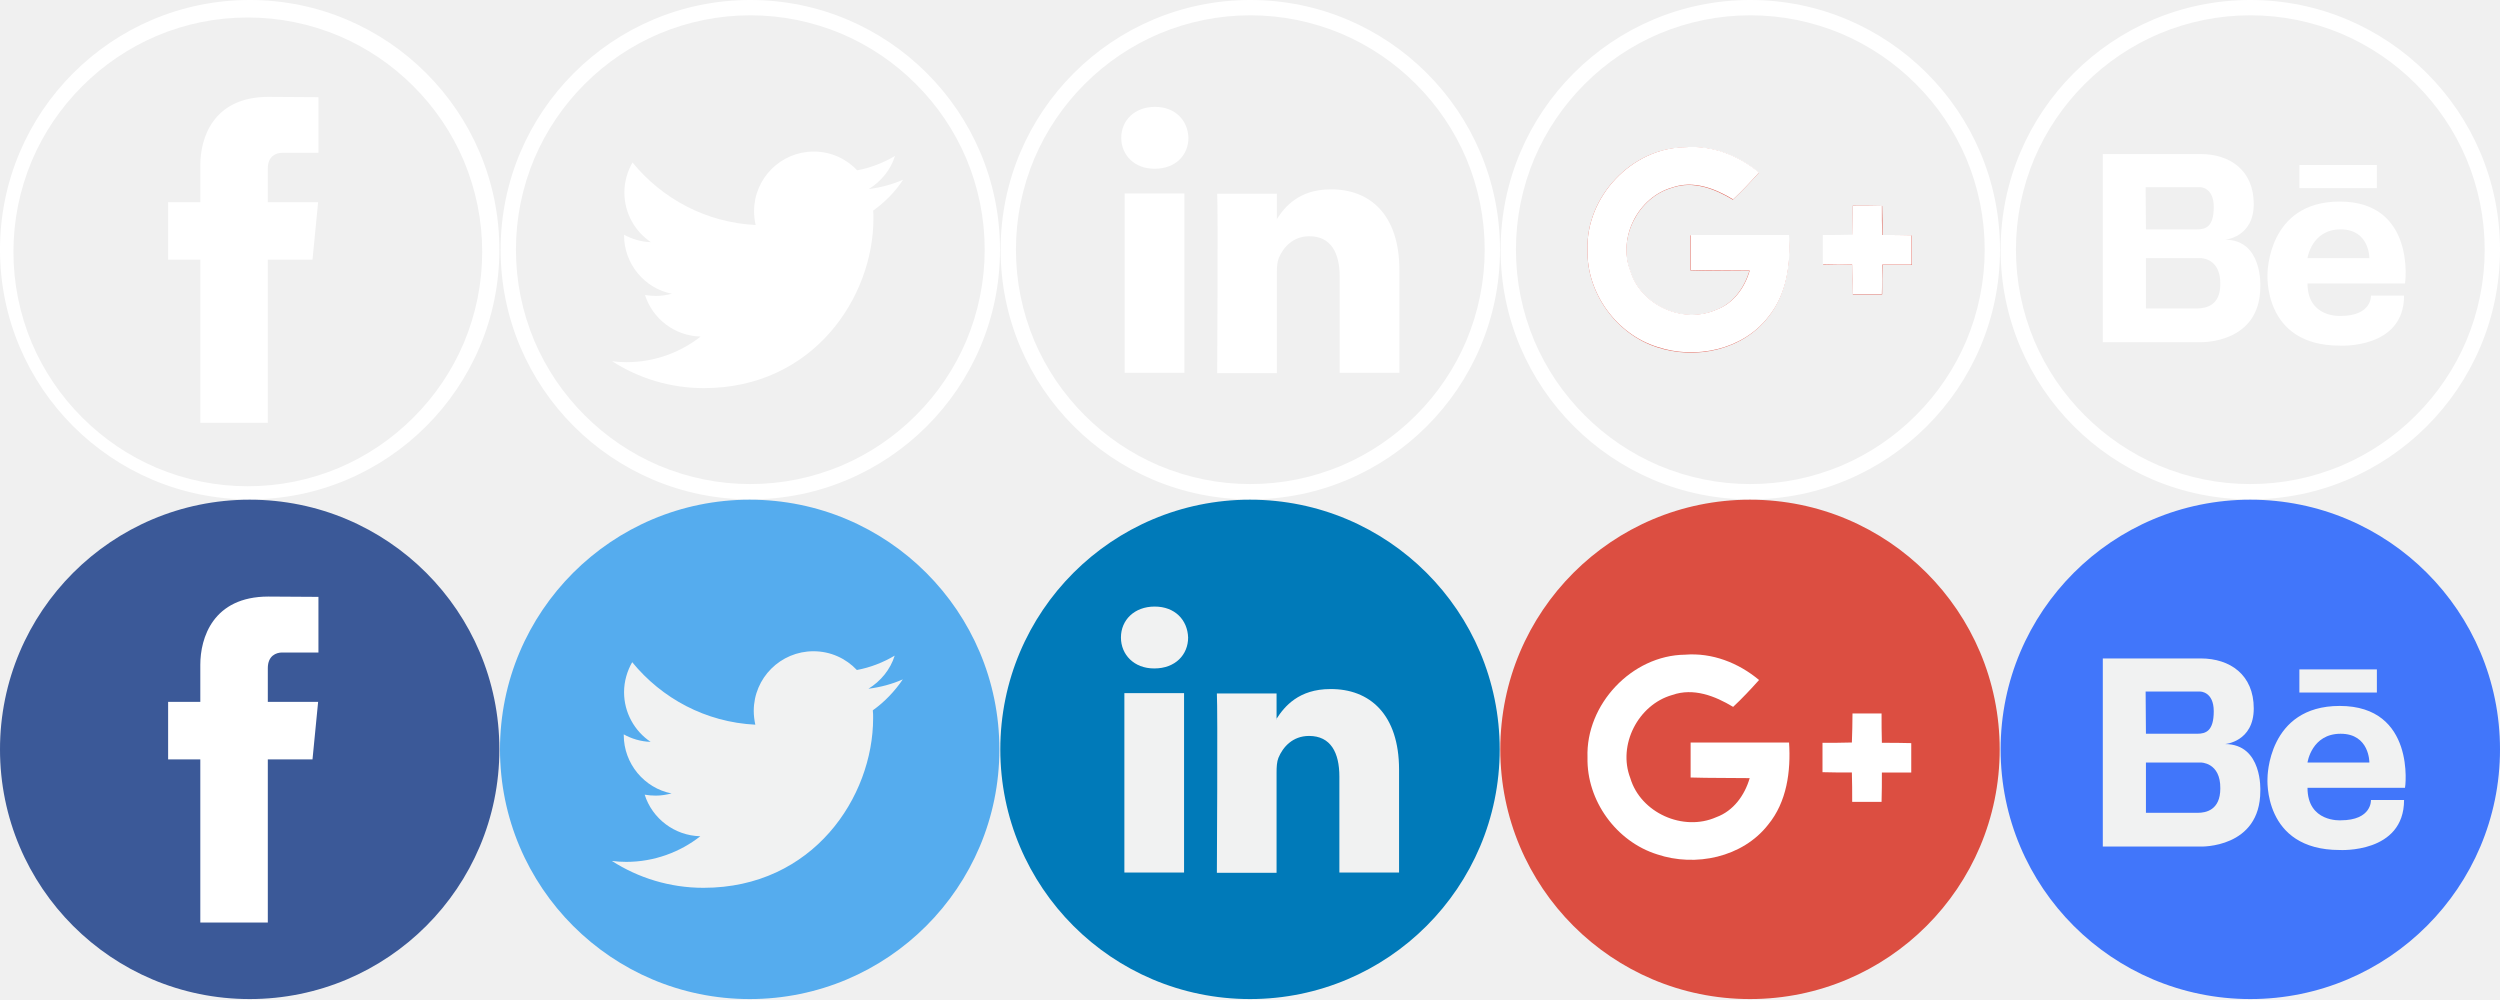
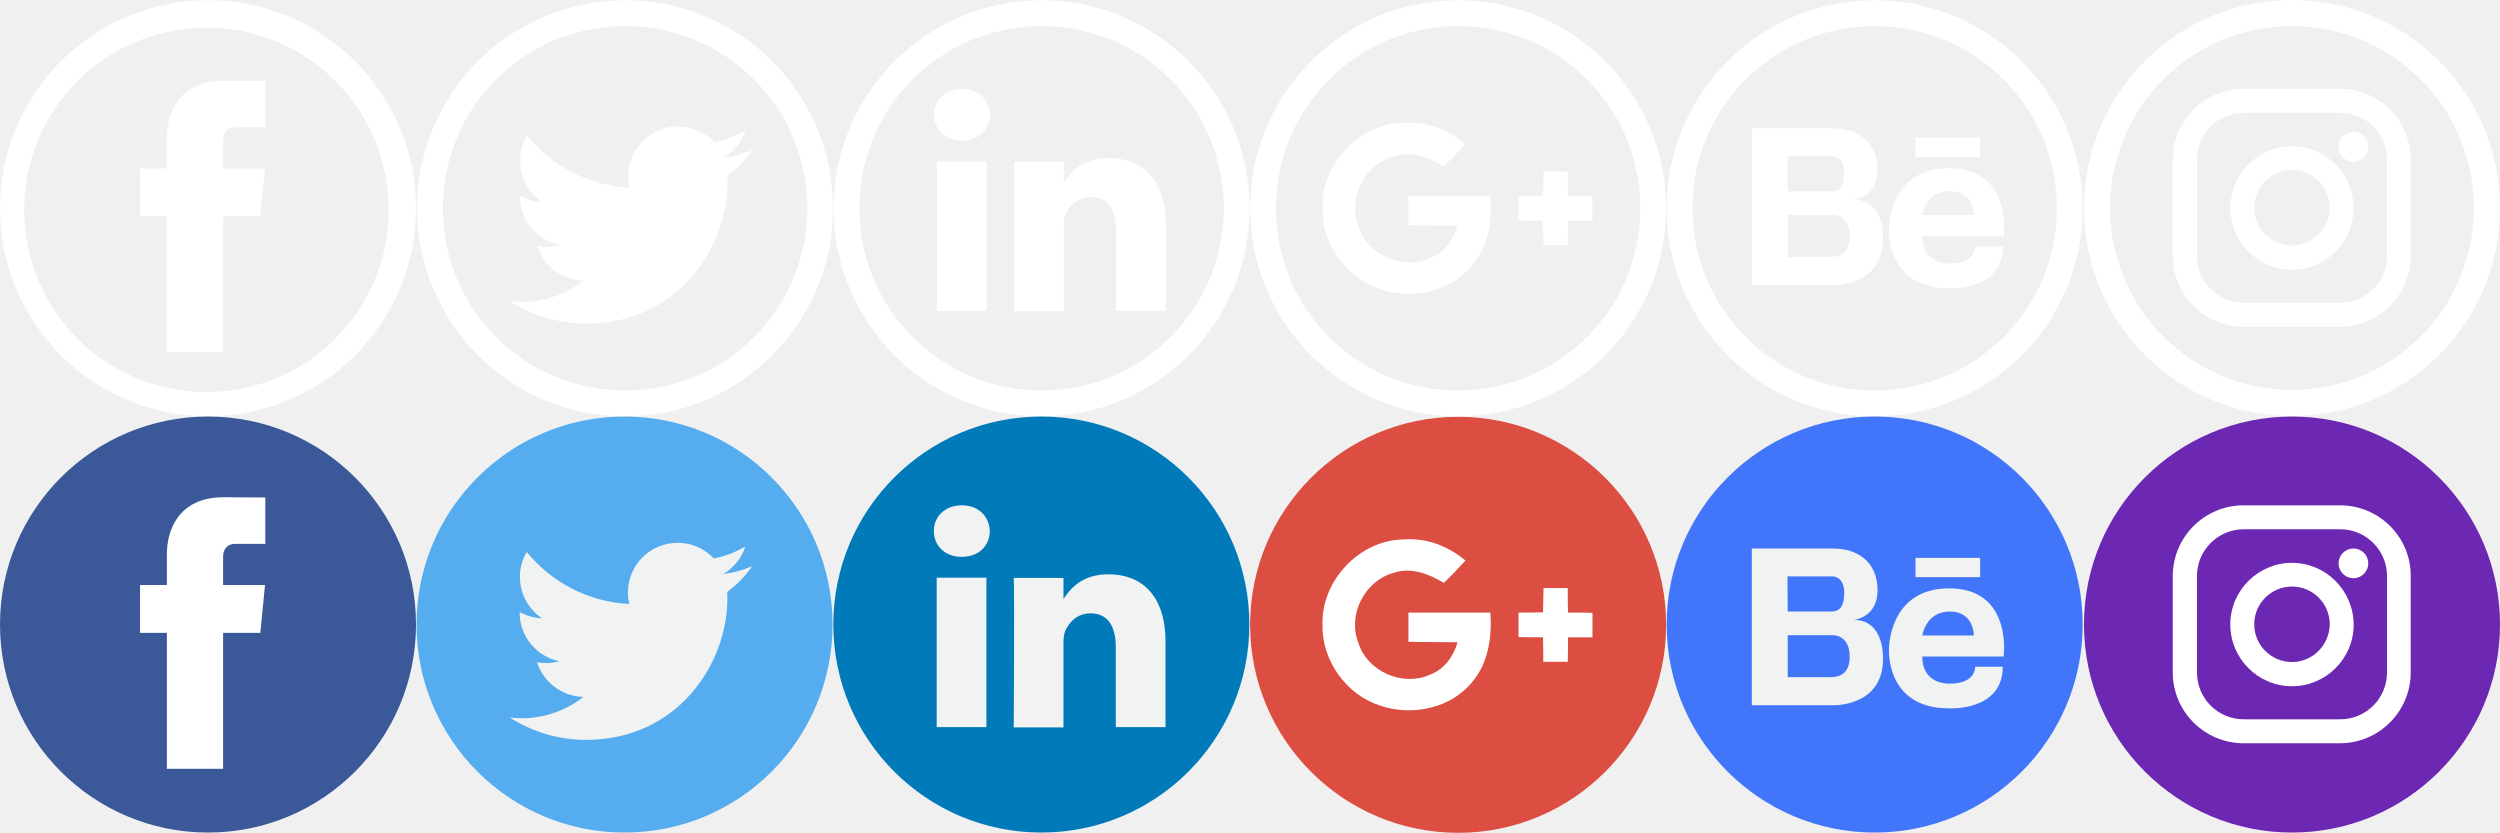
- <svg xmlns="http://www.w3.org/2000/svg" version="1.1" id="Layer_1" x="0px" y="0px" viewBox="-5504.8 -2099.2 800 319.7" enable-background="new -5504.8 -2099.2 800 319.7" xml:space="preserve">
-   <g id="Layer_2">
- </g>
+ <svg xmlns="http://www.w3.org/2000/svg" version="1.1" id="Layer_1" x="0px" y="0px" viewBox="-5504.8 -778.9 960.3 319.9" enable-background="new -5504.8 -778.9 960.3 319.9" xml:space="preserve">
  <g id="Capa_1">
    <g>
-       <path fill="#FFFFFF" d="M-5264.7-2094.3c10.1,0,19.9,2,29.2,5.9c8.9,3.8,16.9,9.2,23.8,16.1c6.9,6.9,12.3,14.9,16.1,23.8    c3.9,9.3,5.9,19.1,5.9,29.2s-2,19.9-5.9,29.2c-3.8,8.9-9.2,16.9-16.1,23.8s-14.9,12.3-23.8,16.1c-9.3,3.9-19.1,5.9-29.2,5.9    s-19.9-2-29.2-5.9c-8.9-3.8-16.9-9.2-23.8-16.1s-12.3-14.9-16.1-23.8c-3.9-9.3-5.9-19.1-5.9-29.2s2-19.9,5.9-29.2    c3.8-8.9,9.2-16.9,16.1-23.8c6.9-6.9,14.9-12.3,23.8-16.1C-5284.6-2092.3-5274.8-2094.3-5264.7-2094.3 M-5264.7-2099.2    c-44.1,0-79.9,35.8-79.9,79.9s35.8,79.9,79.9,79.9s79.9-35.8,79.9-79.9S-5220.6-2099.2-5264.7-2099.2L-5264.7-2099.2z" />
+       <path fill="#FFFFFF" d="M-5264.7-768.9c9.4,0,18.6,1.9,27.3,5.5c8.3,3.5,15.8,8.6,22.2,15c6.4,6.4,11.5,13.9,15,22.2    c3.6,8.7,5.5,17.8,5.5,27.3s-1.9,18.6-5.5,27.3c-3.5,8.3-8.6,15.8-15,22.2s-13.9,11.5-22.2,15c-8.7,3.6-17.8,5.5-27.3,5.5    s-18.6-1.9-27.3-5.5c-8.3-3.5-15.8-8.6-22.2-15s-11.5-13.9-15-22.2c-3.6-8.7-5.5-17.8-5.5-27.3s1.9-18.6,5.5-27.3    c3.5-8.3,8.6-15.8,15-22.2c6.4-6.4,13.9-11.5,22.2-15C-5283.3-767-5274.1-768.9-5264.7-768.9 M-5264.7-778.8    c-44.1,0-79.9,35.8-79.9,79.9s35.8,79.9,79.9,79.9s79.9-35.8,79.9-79.9S-5220.6-778.8-5264.7-778.8L-5264.7-778.8z" />
      <g>
-         <path fill="#FFFFFF" d="M-5215.8-2041.7c-3.4,1.5-7.1,2.5-11,3c3.9-2.4,7-6.1,8.4-10.6c-3.7,2.2-7.8,3.8-12.1,4.6     c-3.5-3.7-8.4-6-13.9-6c-10.5,0-19.1,8.5-19.1,19.1c0,1.5,0.2,3,0.5,4.4c-15.9-0.8-29.9-8.4-39.4-20c-1.6,2.8-2.6,6.1-2.6,9.6     c0,6.6,3.4,12.5,8.5,15.9c-3.1-0.1-6.1-1-8.6-2.4c0,0.1,0,0.2,0,0.2c0,9.2,6.6,17,15.3,18.7c-1.6,0.4-3.3,0.7-5,0.7     c-1.2,0-2.4-0.1-3.6-0.3c2.4,7.6,9.5,13.1,17.8,13.3c-6.5,5.1-14.8,8.2-23.7,8.2c-1.5,0-3.1-0.1-4.6-0.3     c8.4,5.4,18.5,8.6,29.3,8.6c35.1,0,54.3-29.1,54.3-54.3c0-0.8,0-1.7-0.1-2.5C-5221.6-2034.5-5218.3-2037.9-5215.8-2041.7     L-5215.8-2041.7z" />
+         <path fill="#FFFFFF" d="M-5215.8-721.3c-3.4,1.5-7.1,2.5-11,3c3.9-2.4,7-6.1,8.4-10.6c-3.7,2.2-7.8,3.8-12.1,4.6     c-3.5-3.7-8.4-6-13.9-6c-10.5,0-19.1,8.5-19.1,19.1c0,1.5,0.2,3,0.5,4.4c-15.9-0.8-29.9-8.4-39.4-20c-1.6,2.8-2.6,6.1-2.6,9.6     c0,6.6,3.4,12.5,8.5,15.9c-3.1-0.1-6.1-1-8.6-2.4c0,0.1,0,0.2,0,0.2c0,9.2,6.6,17,15.3,18.7c-1.6,0.4-3.3,0.7-5,0.7     c-1.2,0-2.4-0.1-3.6-0.3c2.4,7.6,9.5,13.1,17.8,13.3c-6.5,5.1-14.8,8.2-23.7,8.2c-1.5,0-3.1-0.1-4.6-0.3     c8.4,5.4,18.5,8.6,29.3,8.6c35.1,0,54.3-29.1,54.3-54.3c0-0.8,0-1.7-0.1-2.5C-5221.6-714.2-5218.3-717.5-5215.8-721.3     L-5215.8-721.3z" />
      </g>
    </g>
  </g>
  <g>
-     <circle fill="#55ACEE" cx="-5264.9" cy="-1859.4" r="79.9" />
+     <circle fill="#55ACEE" cx="-5264.9" cy="-539" r="79.9" />
    <g>
-       <path fill="#F1F2F2" d="M-5215.9-1881.8c-3.4,1.5-7.1,2.5-11,3c3.9-2.4,7-6.1,8.4-10.6c-3.7,2.2-7.8,3.8-12.1,4.6    c-3.5-3.7-8.4-6-13.9-6c-10.5,0-19.1,8.5-19.1,19.1c0,1.5,0.2,3,0.5,4.4c-15.9-0.8-29.9-8.4-39.4-20c-1.6,2.8-2.6,6.1-2.6,9.6    c0,6.6,3.4,12.5,8.5,15.9c-3.1-0.1-6.1-1-8.6-2.4c0,0.1,0,0.2,0,0.2c0,9.2,6.6,17,15.3,18.7c-1.6,0.4-3.3,0.7-5,0.7    c-1.2,0-2.4-0.1-3.6-0.3c2.4,7.6,9.5,13.1,17.8,13.3c-6.5,5.1-14.8,8.2-23.7,8.2c-1.5,0-3.1-0.1-4.6-0.3    c8.4,5.4,18.5,8.6,29.3,8.6c35.1,0,54.3-29.1,54.3-54.3c0-0.8,0-1.7-0.1-2.5C-5221.7-1874.6-5218.5-1878-5215.9-1881.8    L-5215.9-1881.8z" />
+       <path fill="#F1F2F2" d="M-5215.9-561.4c-3.4,1.5-7.1,2.5-11,3c3.9-2.4,7-6.1,8.4-10.6c-3.7,2.2-7.8,3.8-12.1,4.6    c-3.5-3.7-8.4-6-13.9-6c-10.5,0-19.1,8.5-19.1,19.1c0,1.5,0.2,3,0.5,4.4c-15.9-0.8-29.9-8.4-39.4-20c-1.6,2.8-2.6,6.1-2.6,9.6    c0,6.6,3.4,12.5,8.5,15.9c-3.1-0.1-6.1-1-8.6-2.4c0,0.1,0,0.2,0,0.2c0,9.2,6.6,17,15.3,18.7c-1.6,0.4-3.3,0.7-5,0.7    c-1.2,0-2.4-0.1-3.6-0.3c2.4,7.6,9.5,13.1,17.8,13.3c-6.5,5.1-14.8,8.2-23.7,8.2c-1.5,0-3.1-0.1-4.6-0.3    c8.4,5.4,18.5,8.6,29.3,8.6c35.1,0,54.3-29.1,54.3-54.3c0-0.8,0-1.7-0.1-2.5C-5221.7-554.3-5218.5-557.6-5215.9-561.4    L-5215.9-561.4z" />
    </g>
  </g>
  <g>
    <g>
-       <path fill="#FFFFFF" d="M-5104.7-2094.3c10.1,0,19.9,2,29.2,5.9c8.9,3.8,16.9,9.2,23.8,16.1c6.9,6.9,12.3,14.9,16.1,23.8    c3.9,9.3,5.9,19.1,5.9,29.2s-2,19.9-5.9,29.2c-3.8,8.9-9.2,16.9-16.1,23.8s-14.9,12.3-23.8,16.1c-9.3,3.9-19.1,5.9-29.2,5.9    s-19.9-2-29.2-5.9c-8.9-3.8-16.9-9.2-23.8-16.1s-12.3-14.9-16.1-23.8c-3.9-9.3-5.9-19.1-5.9-29.2s2-19.9,5.9-29.2    c3.8-8.9,9.2-16.9,16.1-23.8c6.9-6.9,14.9-12.3,23.8-16.1C-5124.6-2092.3-5114.8-2094.3-5104.7-2094.3 M-5104.7-2099.2    c-44.1,0-79.9,35.8-79.9,79.9s35.8,79.9,79.9,79.9s79.9-35.8,79.9-79.9S-5060.6-2099.2-5104.7-2099.2L-5104.7-2099.2z" />
+       <path fill="#FFFFFF" d="M-5104.7-768.9c9.4,0,18.6,1.9,27.3,5.5c8.3,3.5,15.8,8.6,22.2,15c6.4,6.4,11.5,13.9,15,22.2    c3.6,8.7,5.5,17.8,5.5,27.3s-1.9,18.6-5.5,27.3c-3.5,8.3-8.6,15.8-15,22.2s-13.9,11.5-22.2,15c-8.7,3.6-17.8,5.5-27.3,5.5    s-18.6-1.9-27.3-5.5c-8.3-3.5-15.8-8.6-22.2-15s-11.5-13.9-15-22.2c-3.6-8.7-5.5-17.8-5.5-27.3s1.9-18.6,5.5-27.3    c3.5-8.3,8.6-15.8,15-22.2c6.4-6.4,13.9-11.5,22.2-15C-5123.3-767-5114.1-768.9-5104.7-768.9 M-5104.7-778.8    c-44.1,0-79.9,35.8-79.9,79.9s35.8,79.9,79.9,79.9s79.9-35.8,79.9-79.9S-5060.6-778.8-5104.7-778.8L-5104.7-778.8z" />
    </g>
    <g>
-       <path fill="#FFFFFF" d="M-5057-2012.8v32.9h-19.1v-30.7c0-7.7-2.8-13-9.7-13c-5.3,0-8.4,3.6-9.8,7c-0.5,1.2-0.6,2.9-0.6,4.7v32.1    h-19.1c0,0,0.3-52.1,0-57.4h19.1v8.1c0,0.1-0.1,0.1-0.1,0.2h0.1v-0.2c2.5-3.9,7.1-9.5,17.2-9.5    C-5066.4-2038.7-5057-2030.5-5057-2012.8L-5057-2012.8z M-5135.2-2065c-6.5,0-10.8,4.3-10.8,9.9c0,5.5,4.2,9.9,10.6,9.9h0.1    c6.7,0,10.8-4.4,10.8-9.9C-5124.7-2060.7-5128.7-2065-5135.2-2065L-5135.2-2065z M-5144.9-1979.9h19.1v-57.4h-19.1V-1979.9    L-5144.9-1979.9z" />
+       <path fill="#FFFFFF" d="M-5057-692.4v32.9h-19.1v-30.7c0-7.7-2.8-13-9.7-13c-5.3,0-8.4,3.6-9.8,7c-0.5,1.2-0.6,2.9-0.6,4.7v32.1    h-19.1c0,0,0.3-52.1,0-57.4h19.1v8.1c0,0.1-0.1,0.1-0.1,0.2h0.1v-0.2c2.5-3.9,7.1-9.5,17.2-9.5    C-5066.4-718.3-5057-710.2-5057-692.4L-5057-692.4z M-5135.2-744.7c-6.5,0-10.8,4.3-10.8,9.9c0,5.5,4.2,9.9,10.6,9.9h0.1    c6.7,0,10.8-4.4,10.8-9.9C-5124.7-740.3-5128.7-744.7-5135.2-744.7L-5135.2-744.7z M-5144.9-659.5h19.1v-57.4h-19.1V-659.5    L-5144.9-659.5z" />
    </g>
  </g>
  <g>
-     <circle fill="#007AB9" cx="-5104.8" cy="-1859.4" r="79.9" />
+     <circle fill="#007AB9" cx="-5104.8" cy="-539" r="79.9" />
    <g>
-       <path fill="#F1F2F2" d="M-5057.1-1852.9v32.9h-19.1v-30.7c0-7.7-2.8-13-9.7-13c-5.3,0-8.4,3.6-9.8,7c-0.5,1.2-0.6,2.9-0.6,4.7    v32.1h-19.1c0,0,0.3-52.1,0-57.4h19.1v8.1c0,0.1-0.1,0.1-0.1,0.2h0.1v-0.2c2.5-3.9,7.1-9.5,17.2-9.5    C-5066.5-1878.8-5057.1-1870.6-5057.1-1852.9L-5057.1-1852.9z M-5135.3-1905.1c-6.5,0-10.8,4.3-10.8,9.9c0,5.5,4.2,9.9,10.6,9.9    h0.1c6.7,0,10.8-4.4,10.8-9.9C-5124.8-1900.8-5128.8-1905.1-5135.3-1905.1L-5135.3-1905.1z M-5145-1820h19.1v-57.4h-19.1V-1820z" />
+       <path fill="#F1F2F2" d="M-5057.1-532.5v32.9h-19.1v-30.7c0-7.7-2.8-13-9.7-13c-5.3,0-8.4,3.6-9.8,7c-0.5,1.2-0.6,2.9-0.6,4.7v32.1    h-19.1c0,0,0.3-52.1,0-57.4h19.1v8.1c0,0.1-0.1,0.1-0.1,0.2h0.1v-0.2c2.5-3.9,7.1-9.5,17.2-9.5    C-5066.5-558.4-5057.1-550.3-5057.1-532.5L-5057.1-532.5z M-5135.3-584.8c-6.5,0-10.8,4.3-10.8,9.9c0,5.5,4.2,9.9,10.6,9.9h0.1    c6.7,0,10.8-4.4,10.8-9.9C-5124.8-580.4-5128.8-584.8-5135.3-584.8L-5135.3-584.8z M-5145-499.6h19.1V-557h-19.1V-499.6z" />
    </g>
  </g>
  <g>
-     <g>
-       <path fill="#DC4E41" d="M-4996.8-2019.2c-0.3,13.7,9.2,26.9,22.2,31.1c12.3,4.1,27.3,1,35.5-9.5c6-7.4,7.3-17.2,6.7-26.3    c-10.5-0.1-21-0.1-31.5,0c0,3.7,0,7.5,0,11.2c6.3,0.2,12.6,0.1,18.9,0.2c-1.6,5.4-5.2,10.5-10.7,12.5    c-10.6,4.7-24.1-1.4-27.5-12.5c-4-10.6,2.6-23.5,13.4-26.6c6.8-2.4,13.7,0.3,19.5,3.8c2.9-2.7,5.7-5.7,8.3-8.6    c-6.6-5.5-15-8.8-23.7-8.1C-4982.6-2051.9-4997.4-2036.2-4996.8-2019.2z" />
-       <path fill="#DC4E41" d="M-4911.9-2033.4c0,3.1-0.1,6.3-0.1,9.4c-3.2,0-6.3,0-9.4,0.1c0,3.1,0,6.3,0,9.4c3.1,0,6.3,0,9.4,0.1    c0,3.1,0,6.3,0.1,9.4c3.1,0,6.3,0,9.4,0c0-3.2,0-6.3,0.1-9.4c3.1,0,6.3,0,9.4,0c0-3.1,0-6.3,0-9.4c-3.1,0-6.3,0-9.4-0.1    c0-3.1,0-6.3-0.1-9.4C-4905.7-2033.4-4908.8-2033.4-4911.9-2033.4z" />
-       <g>
-         <path fill="#FFFFFF" d="M-4996.8-2019.2c-0.6-17,14.2-32.7,31.2-32.9c8.7-0.7,17.1,2.6,23.7,8.1c-2.7,3-5.4,5.9-8.3,8.6     c-5.8-3.5-12.7-6.2-19.5-3.8c-10.9,3.1-17.5,16-13.4,26.6c3.3,11.1,16.9,17.2,27.5,12.5c5.5-2,9.1-7,10.7-12.5     c-6.3-0.1-12.6,0-18.9-0.2c0-3.7,0-7.5,0-11.2c10.5,0,21,0,31.5,0c0.6,9.2-0.7,19-6.7,26.3c-8.2,10.5-23.3,13.6-35.5,9.5     C-4987.6-1992.3-4997.1-2005.5-4996.8-2019.2z" />
-         <path fill="#FFFFFF" d="M-4911.9-2033.4c3.1,0,6.2,0,9.3,0c0,3.1,0,6.3,0.1,9.4c3.1,0,6.3,0,9.4,0.1c0,3.1,0,6.3,0,9.4     c-3.1,0-6.3,0-9.4,0c0,3.2,0,6.3-0.1,9.4c-3.1,0-6.3,0-9.4,0c0-3.2,0-6.3-0.1-9.4c-3.1,0-6.3,0-9.4-0.1c0-3.1,0-6.3,0-9.4     c3.1,0,6.3,0,9.4-0.1C-4912-2027.1-4912-2030.2-4911.9-2033.4z" />
-       </g>
-     </g>
+     <path fill="#FFFFFF" d="M-4996.8-698.8c-0.6-17,14.2-32.7,31.2-32.9c8.7-0.7,17.1,2.6,23.7,8.1c-2.7,3-5.4,5.9-8.3,8.6   c-5.8-3.5-12.7-6.2-19.5-3.8c-10.9,3.1-17.5,16-13.4,26.6c3.3,11.1,16.9,17.2,27.5,12.5c5.5-2,9.1-7,10.7-12.5   c-6.3-0.1-12.6,0-18.9-0.2c0-3.7,0-7.5,0-11.2c10.5,0,21,0,31.5,0c0.6,9.2-0.7,19-6.7,26.3c-8.2,10.5-23.3,13.6-35.5,9.5   C-4987.6-671.9-4997.1-685.2-4996.8-698.8z" />
+     <path fill="#FFFFFF" d="M-4911.9-713c3.1,0,6.2,0,9.3,0c0,3.1,0,6.3,0.1,9.4c3.1,0,6.3,0,9.4,0.1c0,3.1,0,6.3,0,9.4   c-3.1,0-6.3,0-9.4,0c0,3.2,0,6.3-0.1,9.4c-3.1,0-6.3,0-9.4,0c0-3.2,0-6.3-0.1-9.4c-3.1,0-6.3,0-9.4-0.1c0-3.1,0-6.3,0-9.4   c3.1,0,6.3,0,9.4-0.1C-4912-706.8-4912-709.8-4911.9-713z" />
+     <path id="XMLID_30_" fill="#FFFFFF" d="M-4944.7-768.9c9.4,0,18.6,1.9,27.3,5.5c8.3,3.5,15.8,8.6,22.2,15   c6.4,6.4,11.5,13.9,15,22.2c3.6,8.7,5.5,17.8,5.5,27.3s-1.9,18.6-5.5,27.3c-3.5,8.3-8.6,15.8-15,22.2s-13.9,11.5-22.2,15   c-8.7,3.6-17.8,5.5-27.3,5.5s-18.6-1.9-27.3-5.5c-8.3-3.5-15.8-8.6-22.2-15s-11.5-13.9-15-22.2c-3.6-8.7-5.5-17.8-5.5-27.3   s1.9-18.6,5.5-27.3c3.5-8.3,8.6-15.8,15-22.2c6.4-6.4,13.9-11.5,22.2-15C-4963.3-767-4954.1-768.9-4944.7-768.9 M-4944.7-778.8   c-44.1,0-79.9,35.8-79.9,79.9s35.8,79.9,79.9,79.9s79.9-35.8,79.9-79.9S-4900.6-778.8-4944.7-778.8L-4944.7-778.8z" />
  </g>
-   <path id="XMLID_30_" fill="#FFFFFF" d="M-4944.7-2094.3c10.1,0,19.9,2,29.2,5.9c8.9,3.8,16.9,9.2,23.8,16.1  c6.9,6.9,12.3,14.9,16.1,23.8c3.9,9.3,5.9,19.1,5.9,29.2s-2,19.9-5.9,29.2c-3.8,8.9-9.2,16.9-16.1,23.8s-14.9,12.3-23.8,16.1  c-9.3,3.9-19.1,5.9-29.2,5.9s-19.9-2-29.2-5.9c-8.9-3.8-16.9-9.2-23.8-16.1s-12.3-14.9-16.1-23.8c-3.9-9.3-5.9-19.1-5.9-29.2  s2-19.9,5.9-29.2c3.8-8.9,9.2-16.9,16.1-23.8c6.9-6.9,14.9-12.3,23.8-16.1C-4964.6-2092.3-4954.8-2094.3-4944.7-2094.3   M-4944.7-2099.2c-44.1,0-79.9,35.8-79.9,79.9s35.8,79.9,79.9,79.9s79.9-35.8,79.9-79.9S-4900.6-2099.2-4944.7-2099.2  L-4944.7-2099.2z" />
+   <g>
+     <path id="XMLID_2_" fill="#DC4E41" d="M-4944.7-618.8c-44.1,0-79.9,35.8-79.9,79.9s35.8,79.9,79.9,79.9s79.9-35.8,79.9-79.9   S-4900.6-618.8-4944.7-618.8L-4944.7-618.8z" />
+     <path fill="#FFFFFF" d="M-4996.8-538.8c-0.6-17,14.2-32.7,31.2-32.9c8.7-0.7,17.1,2.6,23.7,8.1c-2.7,3-5.4,5.9-8.3,8.6   c-5.8-3.5-12.7-6.2-19.5-3.8c-10.9,3.1-17.5,16-13.4,26.6c3.3,11.1,16.9,17.2,27.5,12.5c5.5-2,9.1-7,10.7-12.5   c-6.3-0.1-12.6,0-18.9-0.2c0-3.7,0-7.5,0-11.2c10.5,0,21,0,31.5,0c0.6,9.2-0.7,19-6.7,26.3c-8.2,10.5-23.3,13.6-35.5,9.5   C-4987.6-511.9-4997.1-525.2-4996.8-538.8z" />
+     <path fill="#FFFFFF" d="M-4911.9-553c3.1,0,6.2,0,9.3,0c0,3.1,0,6.3,0.1,9.4c3.1,0,6.3,0,9.4,0.1c0,3.1,0,6.3,0,9.4   c-3.1,0-6.3,0-9.4,0c0,3.2,0,6.3-0.1,9.4c-3.1,0-6.3,0-9.4,0c0-3.2,0-6.3-0.1-9.4c-3.1,0-6.3,0-9.4-0.1c0-3.1,0-6.3,0-9.4   c3.1,0,6.3,0,9.4-0.1C-4912-546.8-4912-549.8-4911.9-553z" />
+   </g>
+   <g>
+     <path fill="#FFFFFF" d="M-5425.5-768.3c9.4,0,18.6,1.9,27.3,5.5c8.3,3.5,15.8,8.6,22.2,15c6.4,6.4,11.5,13.9,15,22.2   c3.6,8.7,5.5,17.8,5.5,27.3s-1.9,18.6-5.5,27.3c-3.5,8.3-8.6,15.8-15,22.2s-13.9,11.5-22.2,15c-8.7,3.6-17.8,5.5-27.3,5.5   s-18.6-1.9-27.3-5.5c-8.3-3.5-15.8-8.6-22.2-15s-11.5-13.9-15-22.2c-3.6-8.7-5.5-17.8-5.5-27.3s1.9-18.6,5.5-27.3   c3.5-8.3,8.6-15.8,15-22.2c6.4-6.4,13.9-11.5,22.2-15C-5444.2-766.3-5435-768.3-5425.5-768.3 M-5424.9-778.8   c-44.1,0-79.9,35.8-79.9,79.9s35.8,79.9,79.9,79.9s79.9-35.8,79.9-79.9S-5380.8-778.8-5424.9-778.8L-5424.9-778.8z" />
+     <path fill="#FFFFFF" d="M-5404.8-695.8h-14.3v52.2h-21.6v-52.2h-10.3v-18.4h10.3v-11.9c0-8.5,4-21.8,21.8-21.8l16,0.1v17.8h-11.6   c-1.9,0-4.6,1-4.6,5v10.8h16.1L-5404.8-695.8z" />
+   </g>
+   <g>
+     <circle fill="#3B5998" cx="-5424.9" cy="-539" r="79.9" />
+     <path fill="#FFFFFF" d="M-5404.8-535.8h-14.3v52.2h-21.6v-52.2h-10.3v-18.4h10.3v-11.9c0-8.5,4-21.8,21.8-21.8l16,0.1v17.8h-11.6   c-1.9,0-4.6,1-4.6,5v10.8h16.1L-5404.8-535.8z" />
+   </g>
+   <g>
+     <path fill="#FFFFFF" d="M-4784.7-768.9c9.4,0,18.6,1.9,27.3,5.5c8.3,3.5,15.8,8.6,22.2,15c6.4,6.4,11.5,13.9,15,22.2   c3.6,8.7,5.5,17.8,5.5,27.3s-1.9,18.6-5.5,27.3c-3.5,8.3-8.6,15.8-15,22.2s-13.9,11.5-22.2,15c-8.7,3.6-17.8,5.5-27.3,5.5   s-18.6-1.9-27.3-5.5c-8.3-3.5-15.8-8.6-22.2-15s-11.5-13.9-15-22.2c-3.6-8.7-5.5-17.8-5.5-27.3s1.9-18.6,5.5-27.3   c3.5-8.3,8.6-15.8,15-22.2c6.4-6.4,13.9-11.5,22.2-15C-4803.3-767-4794.1-768.9-4784.7-768.9 M-4784.7-778.8   c-44.1,0-79.9,35.8-79.9,79.9s35.8,79.9,79.9,79.9s79.9-35.8,79.9-79.9S-4740.6-778.8-4784.7-778.8L-4784.7-778.8z" />
+     <path fill="#FFFFFF" d="M-4756.1-714.3c-23.1,0-23.1,23-23.1,23.1c0,0-1.6,23,23.1,23c0,0,20.6,1.2,20.6-16h-10.6   c0,0,0.4,6.5-9.7,6.5c0,0-10.6,0.7-10.6-10.4h31.2C-4735.1-688.2-4731.7-714.3-4756.1-714.3z M-4766.4-696.3c0,0,1.3-9.2,10.6-9.2   c9.3,0,9.2,9.2,9.2,9.2H-4766.4z M-4792.8-702.2c0,0,9.2-0.7,9.2-11.4c0-10.7-7.5-16-17-16h-31.3v60.2h31.3c0,0,19.1,0.6,19.1-17.8   C-4781.5-687.3-4780.7-702.2-4792.8-702.2z M-4818.2-718.9h17.5c0,0,4.3,0,4.3,6.3s-2.5,7.2-5.3,7.2h-16.4L-4818.2-718.9   L-4818.2-718.9z M-4801.5-680.2h-16.6v-16.1h17.5c0,0,6.4-0.1,6.3,8.3C-4794.3-680.9-4799-680.3-4801.5-680.2z M-4769-726v7.4h24.8   v-7.4H-4769z" />
+   </g>
  <g>
    <g>
-       <circle id="XMLID_1_" fill="#DC4E41" cx="-4944.8" cy="-1859.4" r="79.9" />
+       <circle fill="#4176FA" cx="-4784.7" cy="-539" r="79.9" />
    </g>
    <g>
-       <path fill="#DC4E41" d="M-4996.8-1855.8c-0.3,13.7,9.2,26.9,22.2,31.1c12.3,4.1,27.3,1,35.5-9.5c6-7.4,7.3-17.2,6.7-26.3    c-10.5-0.1-21-0.1-31.5,0c0,3.7,0,7.5,0,11.2c6.3,0.2,12.6,0.1,18.9,0.2c-1.6,5.4-5.2,10.5-10.7,12.5    c-10.6,4.7-24.1-1.4-27.5-12.5c-4-10.6,2.6-23.5,13.4-26.6c6.8-2.4,13.7,0.3,19.5,3.8c2.9-2.7,5.7-5.7,8.3-8.6    c-6.6-5.5-15-8.8-23.7-8.1C-4982.6-1888.5-4997.5-1872.8-4996.8-1855.8z" />
-       <path fill="#DC4E41" d="M-4912-1869.9c0,3.1-0.1,6.3-0.1,9.4c-3.2,0-6.3,0-9.4,0.1c0,3.1,0,6.3,0,9.4c3.1,0,6.3,0,9.4,0.1    c0,3.1,0,6.3,0.1,9.4c3.1,0,6.3,0,9.4,0c0-3.2,0-6.3,0.1-9.4c3.1,0,6.3,0,9.4,0c0-3.1,0-6.3,0-9.4c-3.1,0-6.3,0-9.4-0.1    c0-3.1,0-6.3-0.1-9.4C-4905.7-1869.9-4908.9-1869.9-4912-1869.9z" />
-       <g>
-         <path fill="#FFFFFF" d="M-4996.8-1856.8c-0.6-17,14.2-32.7,31.2-32.9c8.7-0.7,17.1,2.6,23.7,8.1c-2.7,3-5.4,5.9-8.3,8.6     c-5.8-3.5-12.7-6.2-19.5-3.8c-10.9,3.1-17.5,16-13.4,26.6c3.3,11.1,16.9,17.2,27.5,12.5c5.5-2,9.1-7,10.7-12.5     c-6.3-0.1-12.6,0-18.9-0.2c0-3.7,0-7.5,0-11.2c10.5,0,21,0,31.5,0c0.6,9.2-0.7,19-6.7,26.3c-8.2,10.5-23.3,13.6-35.5,9.5     C-4987.6-1829.9-4997.1-1843-4996.8-1856.8z" />
-         <path fill="#FFFFFF" d="M-4912-1870.9c3.1,0,6.2,0,9.3,0c0,3.1,0,6.3,0.1,9.4c3.1,0,6.3,0,9.4,0.1c0,3.1,0,6.3,0,9.4     c-3.1,0-6.3,0-9.4,0c0,3.2,0,6.3-0.1,9.4c-3.1,0-6.3,0-9.4,0c0-3.2,0-6.3-0.1-9.4c-3.1,0-6.3,0-9.4-0.1c0-3.1,0-6.3,0-9.4     c3.1,0,6.3,0,9.4-0.1C-4912.1-1864.6-4912-1867.8-4912-1870.9z" />
-       </g>
+       <path fill="#F1F2F2" d="M-4756.1-552.9c-23.1,0-23.1,23-23.1,23.1c0,0-1.6,23,23.1,23c0,0,20.6,1.2,20.6-16h-10.6    c0,0,0.4,6.5-9.7,6.5c0,0-10.6,0.7-10.6-10.4h31.2C-4735.1-526.8-4731.7-552.9-4756.1-552.9z M-4766.4-534.8c0,0,1.3-9.2,10.6-9.2    c9.3,0,9.2,9.2,9.2,9.2H-4766.4z M-4792.8-540.8c0,0,9.2-0.7,9.2-11.4s-7.5-16-17-16h-31.3v60.2h31.3c0,0,19.1,0.6,19.1-17.8    C-4781.5-525.8-4780.7-540.8-4792.8-540.8z M-4818.2-557.5h17.5c0,0,4.3,0,4.3,6.3s-2.5,7.2-5.3,7.2h-16.4L-4818.2-557.5    L-4818.2-557.5z M-4801.5-518.8h-16.6v-16.1h17.5c0,0,6.4-0.1,6.3,8.3C-4794.3-519.5-4799-518.8-4801.5-518.8z M-4769-564.6v7.4    h24.8v-7.4H-4769z" />
    </g>
  </g>
  <g>
-     <path fill="#FFFFFF" d="M-5425.5-2093.6c10.1,0,19.9,2,29.2,5.9c8.9,3.8,16.9,9.2,23.8,16.1c6.9,6.9,12.3,14.9,16.1,23.8   c3.9,9.3,5.9,19.1,5.9,29.2s-2,19.9-5.9,29.2c-3.8,8.9-9.2,16.9-16.1,23.8s-14.9,12.3-23.8,16.1c-9.3,3.9-19.1,5.9-29.2,5.9   s-19.9-2-29.2-5.9c-8.9-3.8-16.9-9.2-23.8-16.1s-12.3-14.9-16.1-23.8c-3.9-9.3-5.9-19.1-5.9-29.2s2-19.9,5.9-29.2   c3.8-8.9,9.2-16.9,16.1-23.8c6.9-6.9,14.9-12.3,23.8-16.1C-5445.5-2091.6-5435.7-2093.6-5425.5-2093.6 M-5424.9-2099.2   c-44.1,0-79.9,35.8-79.9,79.9s35.8,79.9,79.9,79.9s79.9-35.8,79.9-79.9S-5380.8-2099.2-5424.9-2099.2L-5424.9-2099.2z" />
-     <path fill="#FFFFFF" d="M-5404.8-2016.1h-14.3v52.2h-21.6v-52.2h-10.3v-18.4h10.3v-11.9c0-8.5,4-21.8,21.8-21.8l16,0.1v17.8h-11.6   c-1.9,0-4.6,1-4.6,5v10.8h16.1L-5404.8-2016.1z" />
+     <path fill="#FFFFFF" d="M-4624.4-768.9c38.5,0,69.9,31.4,69.9,69.9s-31.4,69.9-69.9,69.9c-38.5,0-69.9-31.4-69.9-69.9   S-4663-768.9-4624.4-768.9 M-4624.4-778.9c-44.1,0-79.9,35.8-79.9,79.9s35.8,79.9,79.9,79.9c44.1,0,79.9-35.8,79.9-79.9   S-4580.3-778.9-4624.4-778.9L-4624.4-778.9z" />
+     <path fill="#FFFFFF" d="M-4606-744.8h-37c-15,0-27.2,12.2-27.2,27.2v37c0,15,12.2,27.2,27.2,27.2h37c15,0,27.2-12.2,27.2-27.2v-37   C-4578.7-732.6-4590.9-744.8-4606-744.8L-4606-744.8z M-4587.9-680.6c0,10-8.1,18-18,18h-37c-10,0-18-8.1-18-18v-37   c0-10,8.1-18,18-18h37c10,0,18,8.1,18,18V-680.6L-4587.9-680.6z" />
+     <path fill="#FFFFFF" d="M-4624.4-722.7c-13,0-23.7,10.6-23.7,23.7c0,13,10.6,23.7,23.7,23.7c13,0,23.7-10.6,23.7-23.7   C-4600.8-712.1-4611.4-722.7-4624.4-722.7L-4624.4-722.7z M-4624.4-684.6c-8,0-14.5-6.5-14.5-14.5c0-8,6.5-14.5,14.5-14.5   s14.5,6.5,14.5,14.5C-4610-691.1-4616.5-684.6-4624.4-684.6L-4624.4-684.6z" />
+     <path fill="#FFFFFF" d="M-4595.1-722.5c0,3.1-2.5,5.7-5.7,5.7c-3.1,0-5.7-2.5-5.7-5.7c0-3.1,2.5-5.7,5.7-5.7   C-4597.6-728.2-4595.1-725.7-4595.1-722.5L-4595.1-722.5z" />
  </g>
  <g>
-     <circle fill="#3B5998" cx="-5424.9" cy="-1859.4" r="79.9" />
-     <path fill="#FFFFFF" d="M-5404.8-1856.2h-14.3v52.2h-21.6v-52.2h-10.3v-18.4h10.3v-11.9c0-8.5,4-21.8,21.8-21.8l16,0.1v17.8h-11.6   c-1.9,0-4.6,1-4.6,5v10.8h16.1L-5404.8-1856.2z" />
-   </g>
-   <path fill="#FFFFFF" d="M-4784.7-2094.3c10.1,0,19.9,2,29.2,5.9c8.9,3.8,16.9,9.2,23.8,16.1c6.9,6.9,12.3,14.9,16.1,23.8  c3.9,9.3,5.9,19.1,5.9,29.2s-2,19.9-5.9,29.2c-3.8,8.9-9.2,16.9-16.1,23.8s-14.9,12.3-23.8,16.1c-9.3,3.9-19.1,5.9-29.2,5.9  s-19.9-2-29.2-5.9c-8.9-3.8-16.9-9.2-23.8-16.1s-12.3-14.9-16.1-23.8c-3.9-9.3-5.9-19.1-5.9-29.2s2-19.9,5.9-29.2  c3.8-8.9,9.2-16.9,16.1-23.8c6.9-6.9,14.9-12.3,23.8-16.1C-4804.6-2092.3-4794.8-2094.3-4784.7-2094.3 M-4784.7-2099.2  c-44.1,0-79.9,35.8-79.9,79.9s35.8,79.9,79.9,79.9s79.9-35.8,79.9-79.9S-4740.6-2099.2-4784.7-2099.2L-4784.7-2099.2z" />
-   <path fill="#FFFFFF" d="M-4756.1-2034.7c-23.1,0-23.1,23-23.1,23.1c0,0-1.6,23,23.1,23c0,0,20.6,1.2,20.6-16h-10.6  c0,0,0.4,6.5-9.7,6.5c0,0-10.6,0.7-10.6-10.4h31.2C-4735.1-2008.5-4731.7-2034.7-4756.1-2034.7z M-4766.4-2016.6  c0,0,1.3-9.2,10.6-9.2c9.3,0,9.2,9.2,9.2,9.2H-4766.4z M-4792.8-2022.5c0,0,9.2-0.7,9.2-11.4c0-10.7-7.5-16-17-16h-31.3v60.2h31.3  c0,0,19.1,0.6,19.1-17.8C-4781.5-2007.6-4780.7-2022.5-4792.8-2022.5z M-4818.2-2039.3h17.5c0,0,4.3,0,4.3,6.3s-2.5,7.2-5.3,7.2  h-16.4L-4818.2-2039.3L-4818.2-2039.3z M-4801.5-2000.5h-16.6v-16.1h17.5c0,0,6.4-0.1,6.3,8.3  C-4794.3-2001.3-4799-2000.6-4801.5-2000.5z M-4769-2046.4v7.4h24.8v-7.4H-4769z" />
-   <g>
-     <g>
-       <circle fill="#4176FA" cx="-4784.7" cy="-1859.4" r="79.9" />
-     </g>
-     <g>
-       <path fill="#F1F2F2" d="M-4756.1-1873.3c-23.1,0-23.1,23-23.1,23.1c0,0-1.6,23,23.1,23c0,0,20.6,1.2,20.6-16h-10.6    c0,0,0.4,6.5-9.7,6.5c0,0-10.6,0.7-10.6-10.4h31.2C-4735.1-1847.1-4731.7-1873.3-4756.1-1873.3z M-4766.4-1855.2    c0,0,1.3-9.2,10.6-9.2c9.3,0,9.2,9.2,9.2,9.2H-4766.4z M-4792.8-1861.1c0,0,9.2-0.7,9.2-11.4c0-10.7-7.5-16-17-16h-31.3v60.2h31.3    c0,0,19.1,0.6,19.1-17.8C-4781.5-1846.1-4780.7-1861.1-4792.8-1861.1z M-4818.2-1877.9h17.5c0,0,4.3,0,4.3,6.3s-2.5,7.2-5.3,7.2    h-16.4L-4818.2-1877.9L-4818.2-1877.9z M-4801.5-1839.1h-16.6v-16.1h17.5c0,0,6.4-0.1,6.3,8.3    C-4794.3-1839.9-4799-1839.1-4801.5-1839.1z M-4769-1885v7.4h24.8v-7.4H-4769z" />
-     </g>
+     <circle fill="#6C27B3" cx="-4624.4" cy="-539" r="79.9" />
+     <path fill="#FFFFFF" d="M-4606-584.8h-37c-15,0-27.2,12.2-27.2,27.2v37c0,15,12.2,27.2,27.2,27.2h37c15,0,27.2-12.2,27.2-27.2v-37   C-4578.7-572.6-4590.9-584.8-4606-584.8L-4606-584.8z M-4587.9-520.6c0,10-8.1,18-18,18h-37c-10,0-18-8.1-18-18v-37   c0-10,8.1-18,18-18h37c10,0,18,8.1,18,18V-520.6L-4587.9-520.6z" />
+     <path fill="#FFFFFF" d="M-4624.4-562.7c-13,0-23.7,10.6-23.7,23.7c0,13,10.6,23.7,23.7,23.7c13,0,23.7-10.6,23.7-23.7   C-4600.8-552.1-4611.4-562.7-4624.4-562.7L-4624.4-562.7z M-4624.4-524.6c-8,0-14.5-6.5-14.5-14.5c0-8,6.5-14.5,14.5-14.5   s14.5,6.5,14.5,14.5C-4610-531.1-4616.5-524.6-4624.4-524.6L-4624.4-524.6z" />
+     <path fill="#FFFFFF" d="M-4595.1-562.5c0,3.1-2.5,5.7-5.7,5.7c-3.1,0-5.7-2.5-5.7-5.7c0-3.1,2.5-5.7,5.7-5.7   C-4597.6-568.2-4595.1-565.7-4595.1-562.5L-4595.1-562.5z" />
  </g>
</svg>
